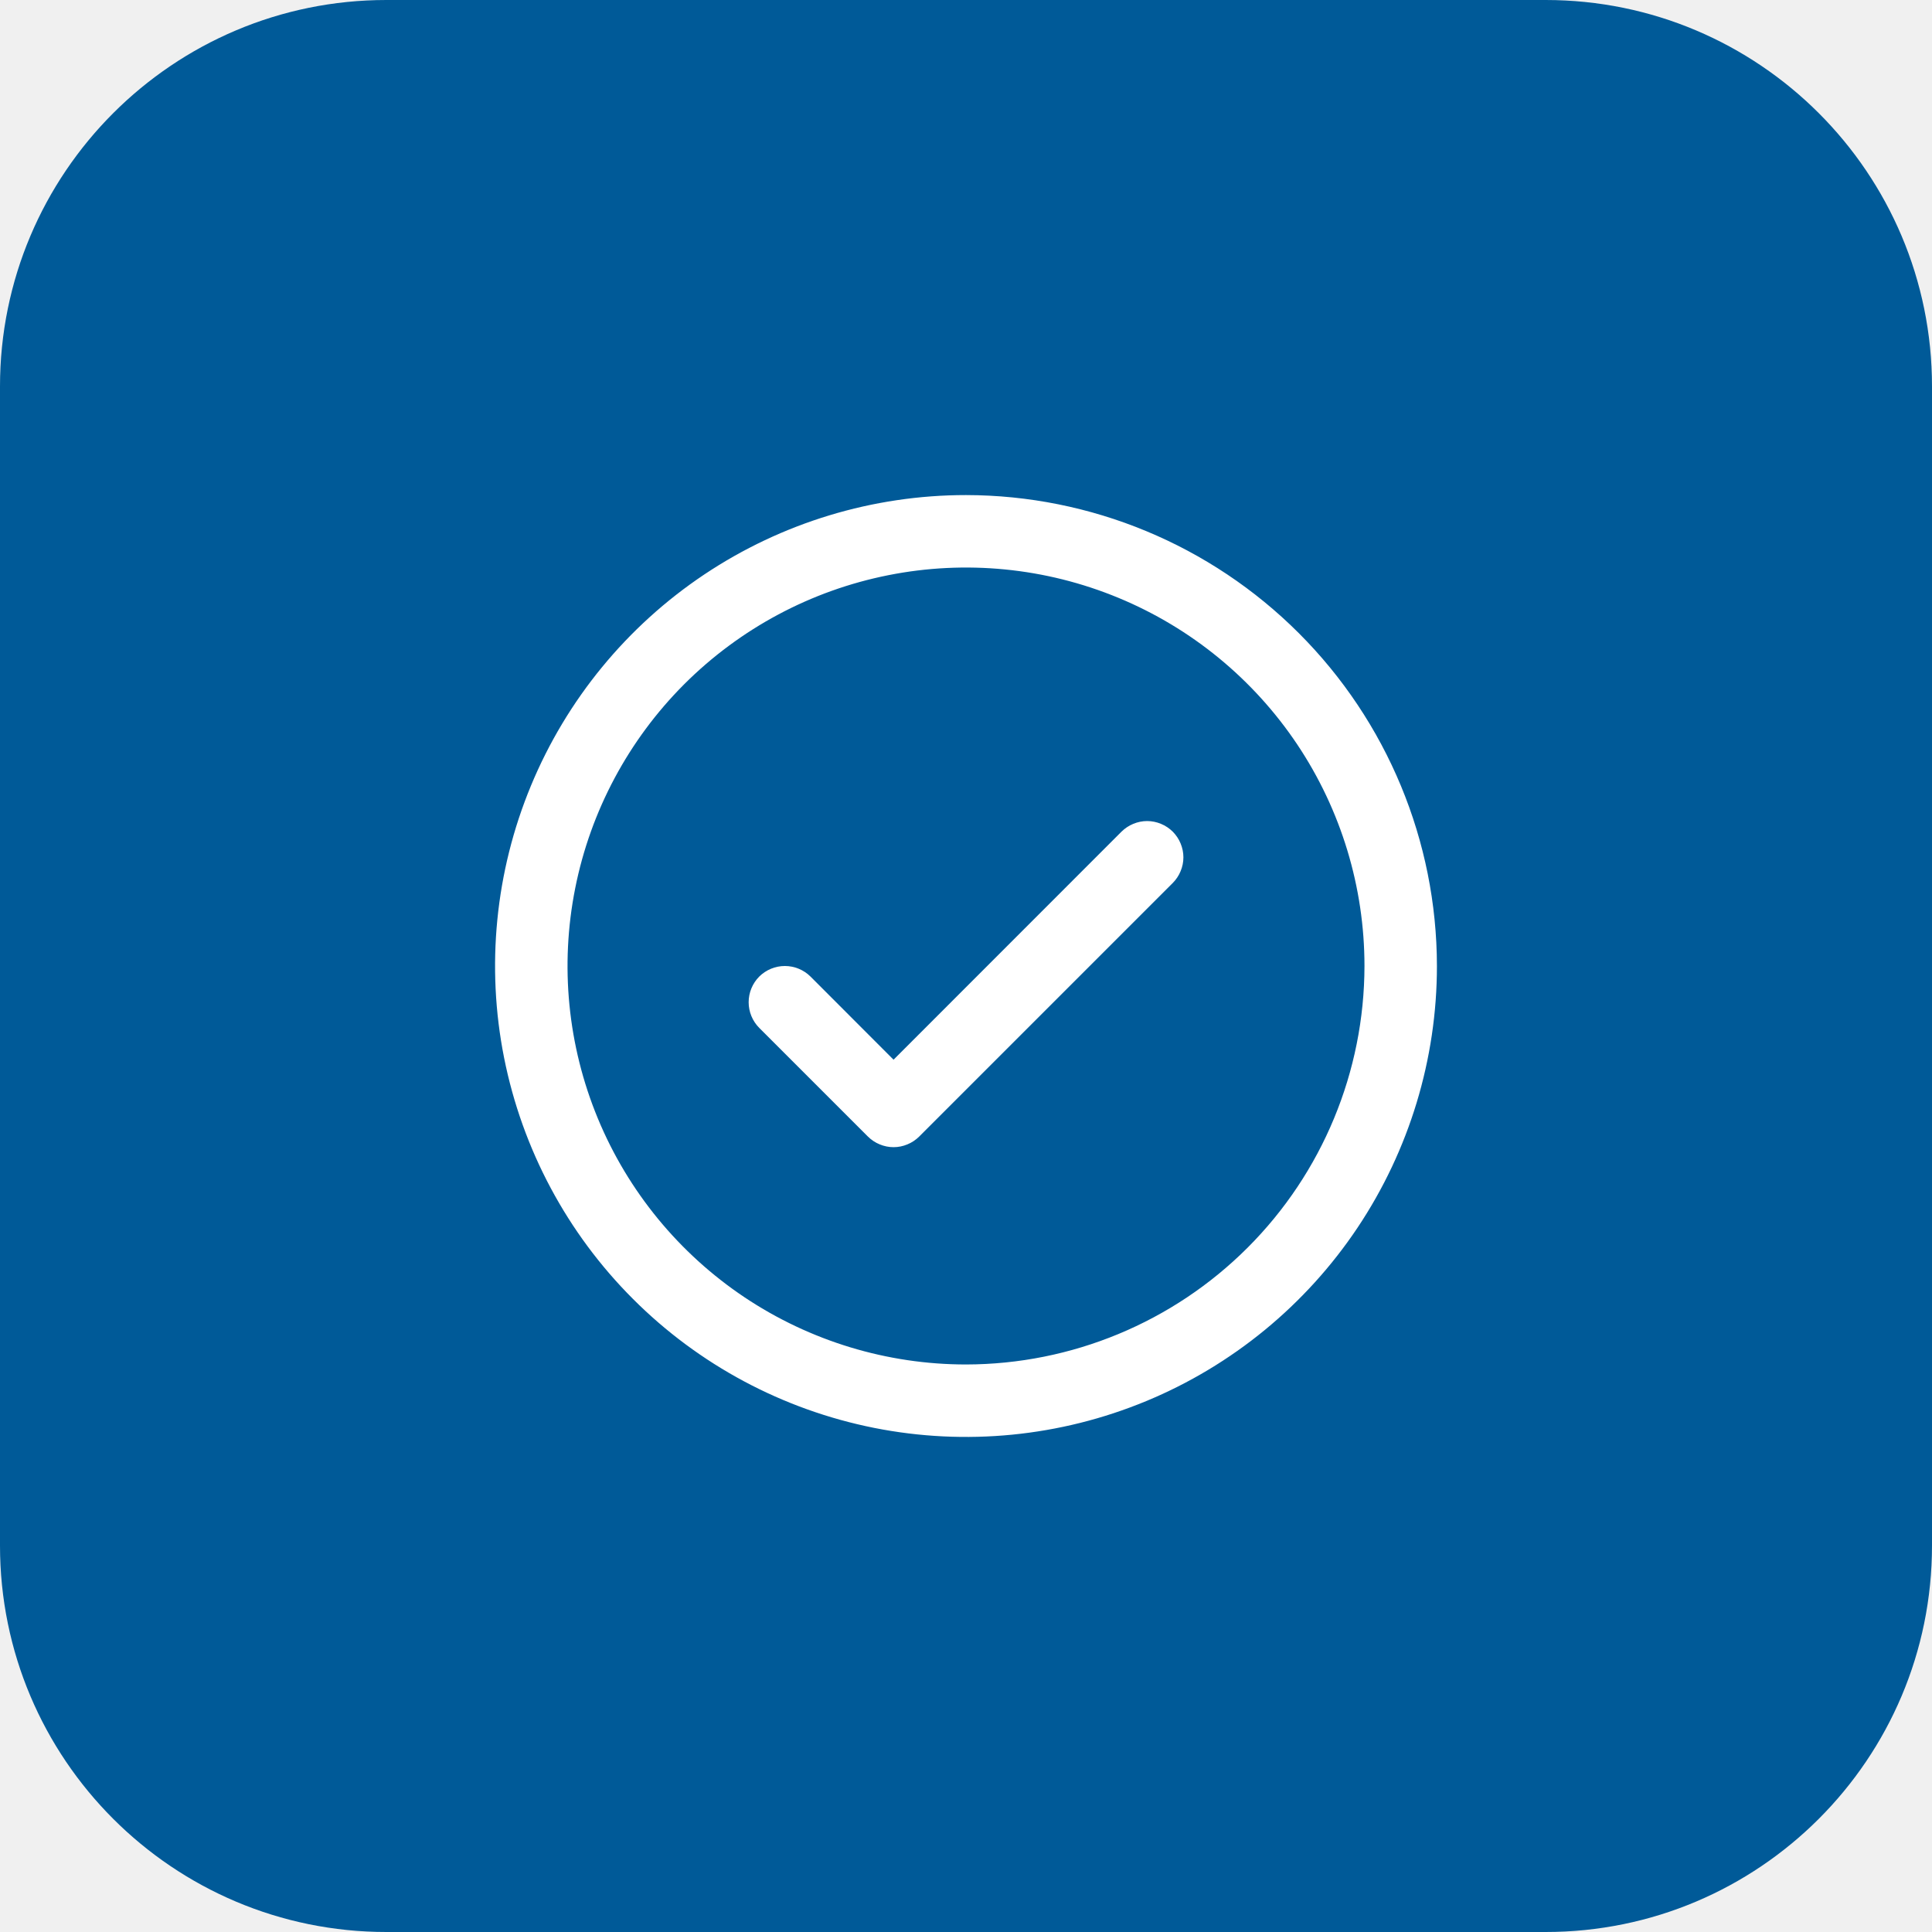
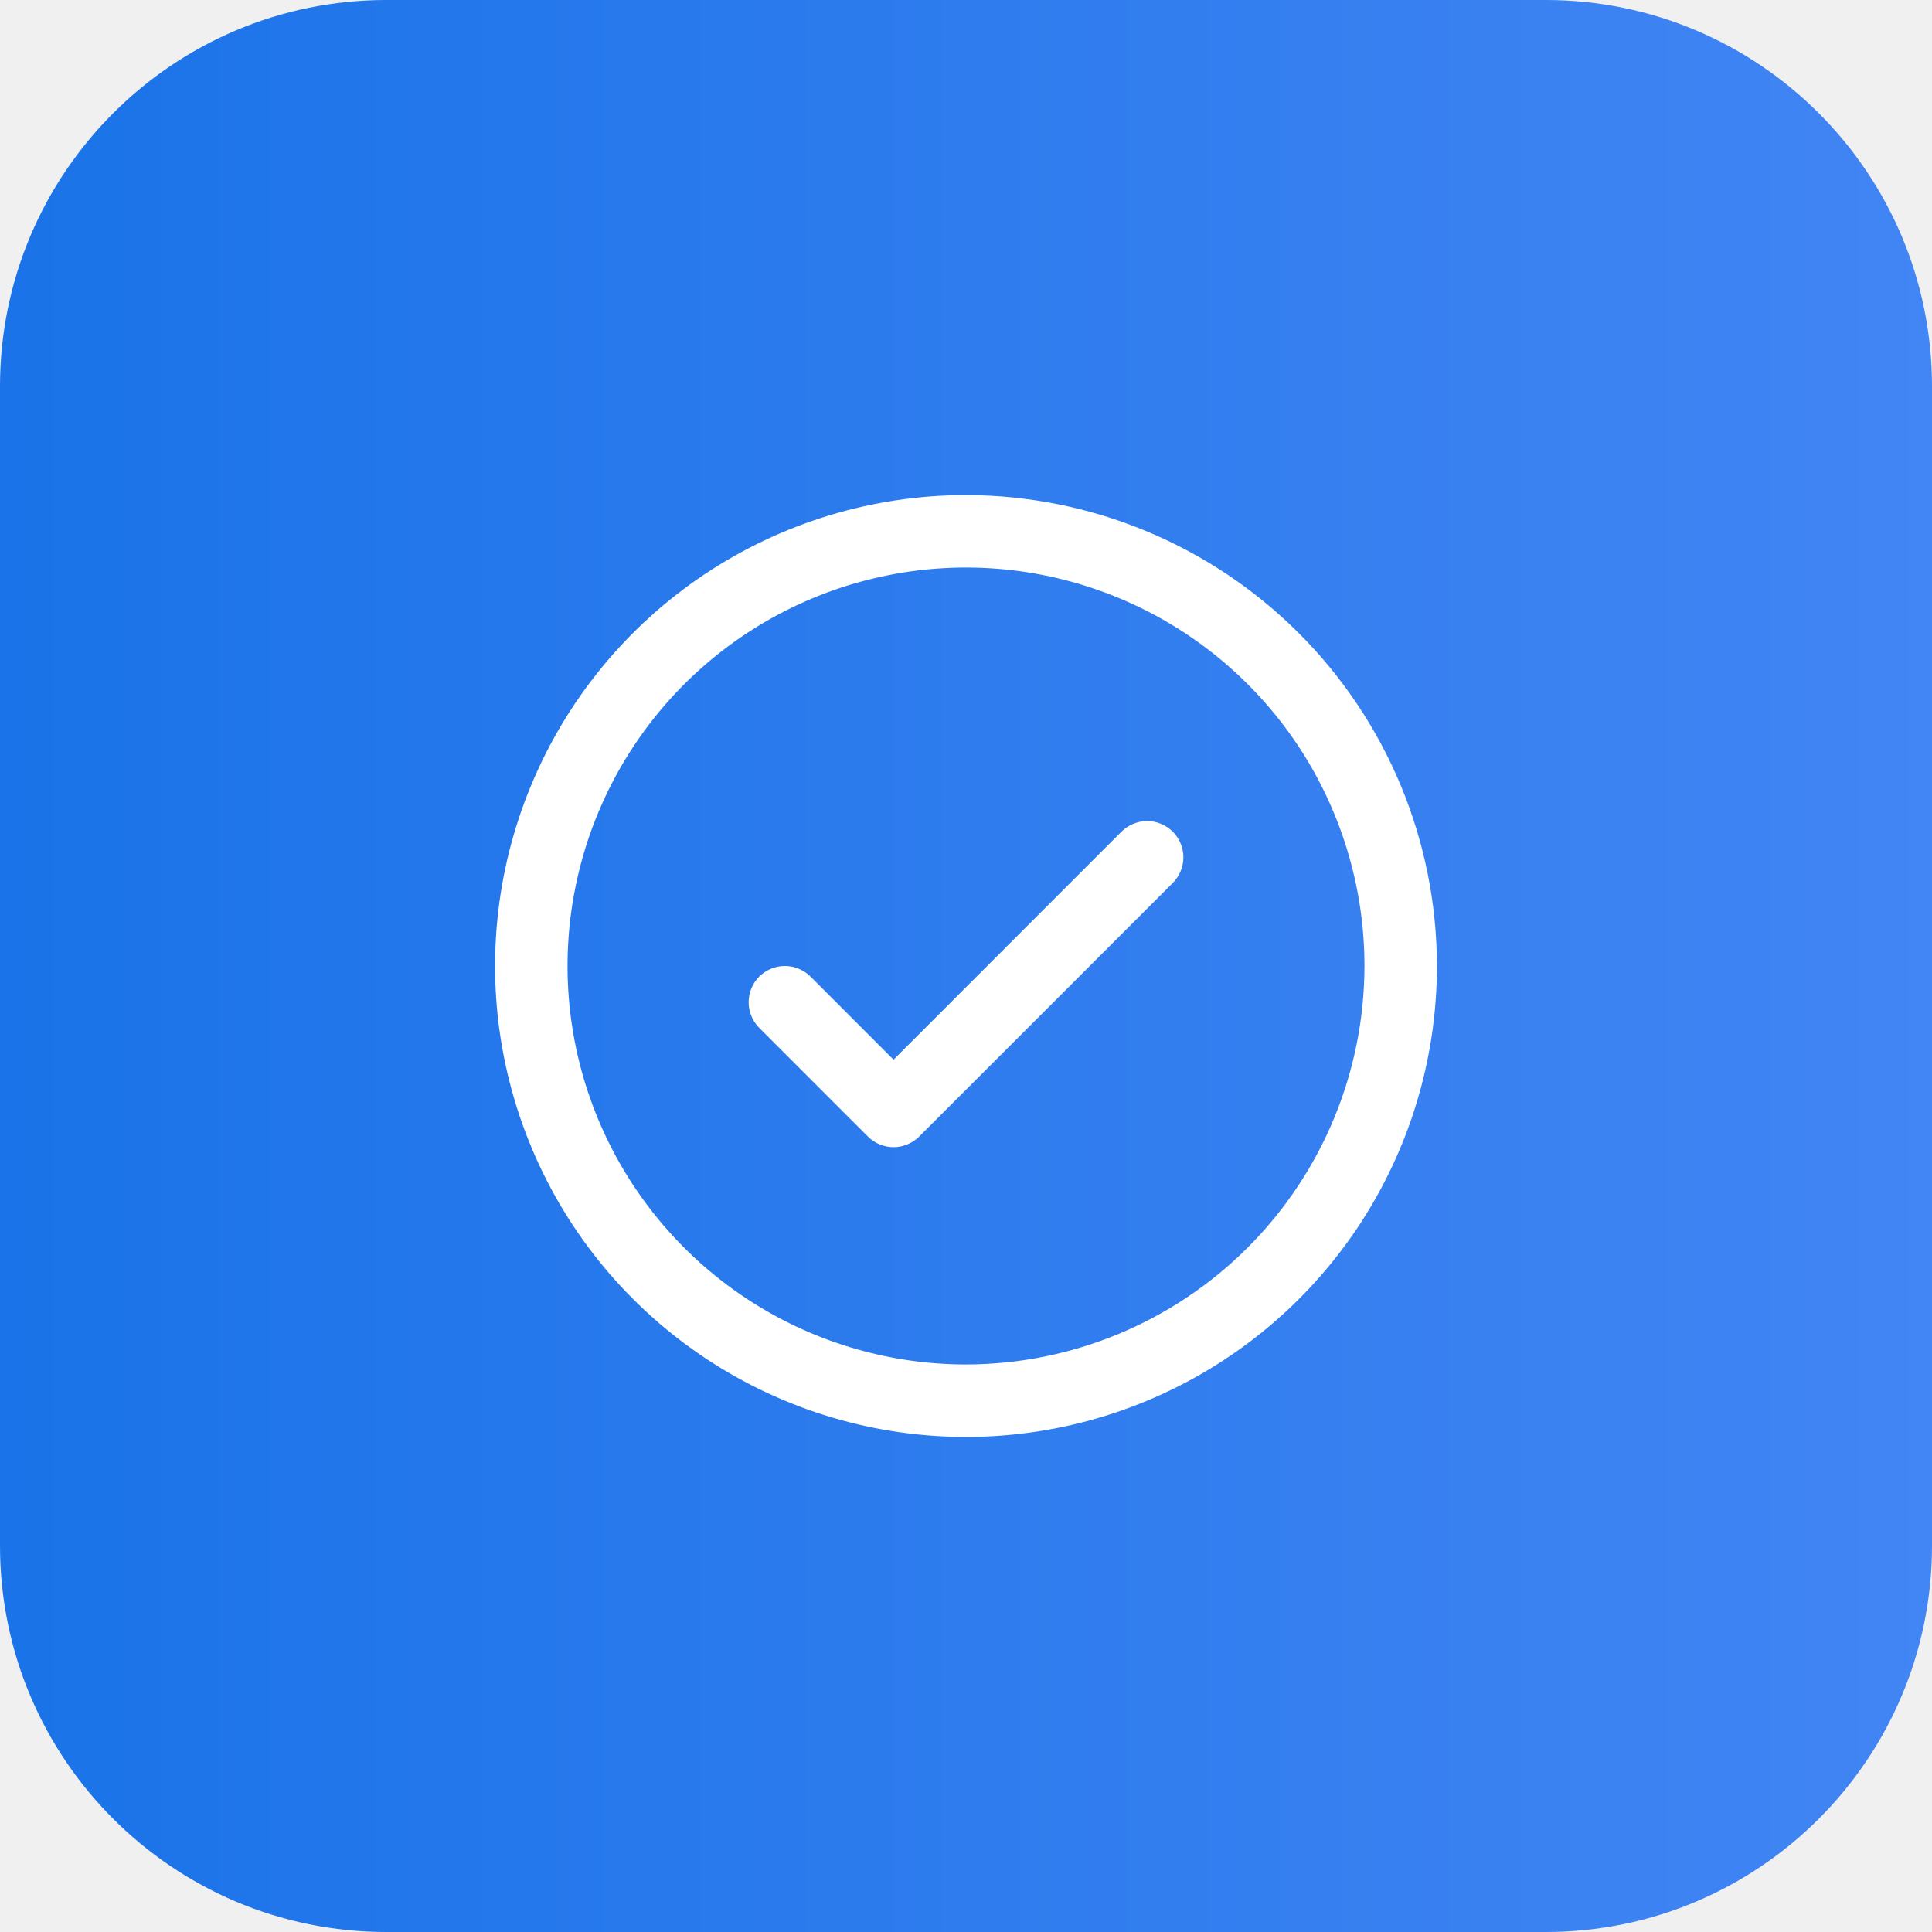
<svg xmlns="http://www.w3.org/2000/svg" width="40" height="40" viewBox="0 0 40 40" fill="none">
  <g clip-path="url(#clip0_1301_2)">
-     <path d="M32 0H8C3.582 0 0 3.582 0 8V32C0 36.418 3.582 40 8 40H32C36.418 40 40 36.418 40 32V8C40 3.582 36.418 0 32 0Z" fill="#005A98" />
+     <path d="M32 0H8C3.582 0 0 3.582 0 8V32C0 36.418 3.582 40 8 40H32C36.418 40 40 36.418 40 32V8C40 3.582 36.418 0 32 0Z" fill="url(#paint0_linear_1301_2)" />
    <path d="M24.281 17.219C24.35 17.289 24.406 17.372 24.443 17.463C24.481 17.554 24.501 17.651 24.501 17.75C24.501 17.849 24.481 17.946 24.443 18.037C24.406 18.128 24.35 18.211 24.281 18.281L19.031 23.531C18.961 23.6 18.878 23.656 18.787 23.693C18.696 23.731 18.599 23.751 18.5 23.751C18.401 23.751 18.304 23.731 18.213 23.693C18.122 23.656 18.039 23.6 17.969 23.531L15.719 21.281C15.579 21.14 15.5 20.949 15.5 20.75C15.5 20.551 15.579 20.36 15.719 20.219C15.86 20.079 16.051 20 16.25 20C16.449 20 16.64 20.079 16.781 20.219L18.5 21.94L23.219 17.219C23.289 17.15 23.372 17.094 23.463 17.057C23.554 17.019 23.651 16.999 23.75 16.999C23.849 16.999 23.946 17.019 24.037 17.057C24.128 17.094 24.211 17.15 24.281 17.219ZM29.75 20C29.75 21.928 29.178 23.813 28.107 25.417C27.035 27.02 25.513 28.27 23.731 29.008C21.95 29.746 19.989 29.939 18.098 29.563C16.207 29.186 14.469 28.258 13.106 26.894C11.742 25.531 10.814 23.793 10.437 21.902C10.061 20.011 10.254 18.05 10.992 16.269C11.73 14.487 12.98 12.964 14.583 11.893C16.187 10.822 18.072 10.25 20 10.25C22.585 10.253 25.063 11.281 26.891 13.109C28.719 14.937 29.747 17.415 29.75 20ZM28.25 20C28.25 18.368 27.766 16.773 26.86 15.416C25.953 14.06 24.665 13.002 23.157 12.378C21.65 11.754 19.991 11.59 18.39 11.909C16.79 12.227 15.32 13.013 14.166 14.166C13.013 15.32 12.227 16.79 11.909 18.39C11.59 19.991 11.754 21.65 12.378 23.157C13.002 24.665 14.06 25.953 15.416 26.86C16.773 27.766 18.368 28.25 20 28.25C22.187 28.247 24.284 27.378 25.831 25.831C27.378 24.284 28.247 22.187 28.25 20Z" fill="white" />
  </g>
  <defs>
+     <linearGradient id="paint0_linear_1301_2" x1="40" y1="20" x2="-1.74846e-06" y2="20" gradientUnits="userSpaceOnUse">
+       <stop stop-color="#4285F4" />
+       <stop offset="1" stop-color="#1A73E8" />
+     </linearGradient>
    <clipPath id="clip0_1301_2">
      <rect width="40" height="40" fill="white" />
    </clipPath>
  </defs>
</svg>
